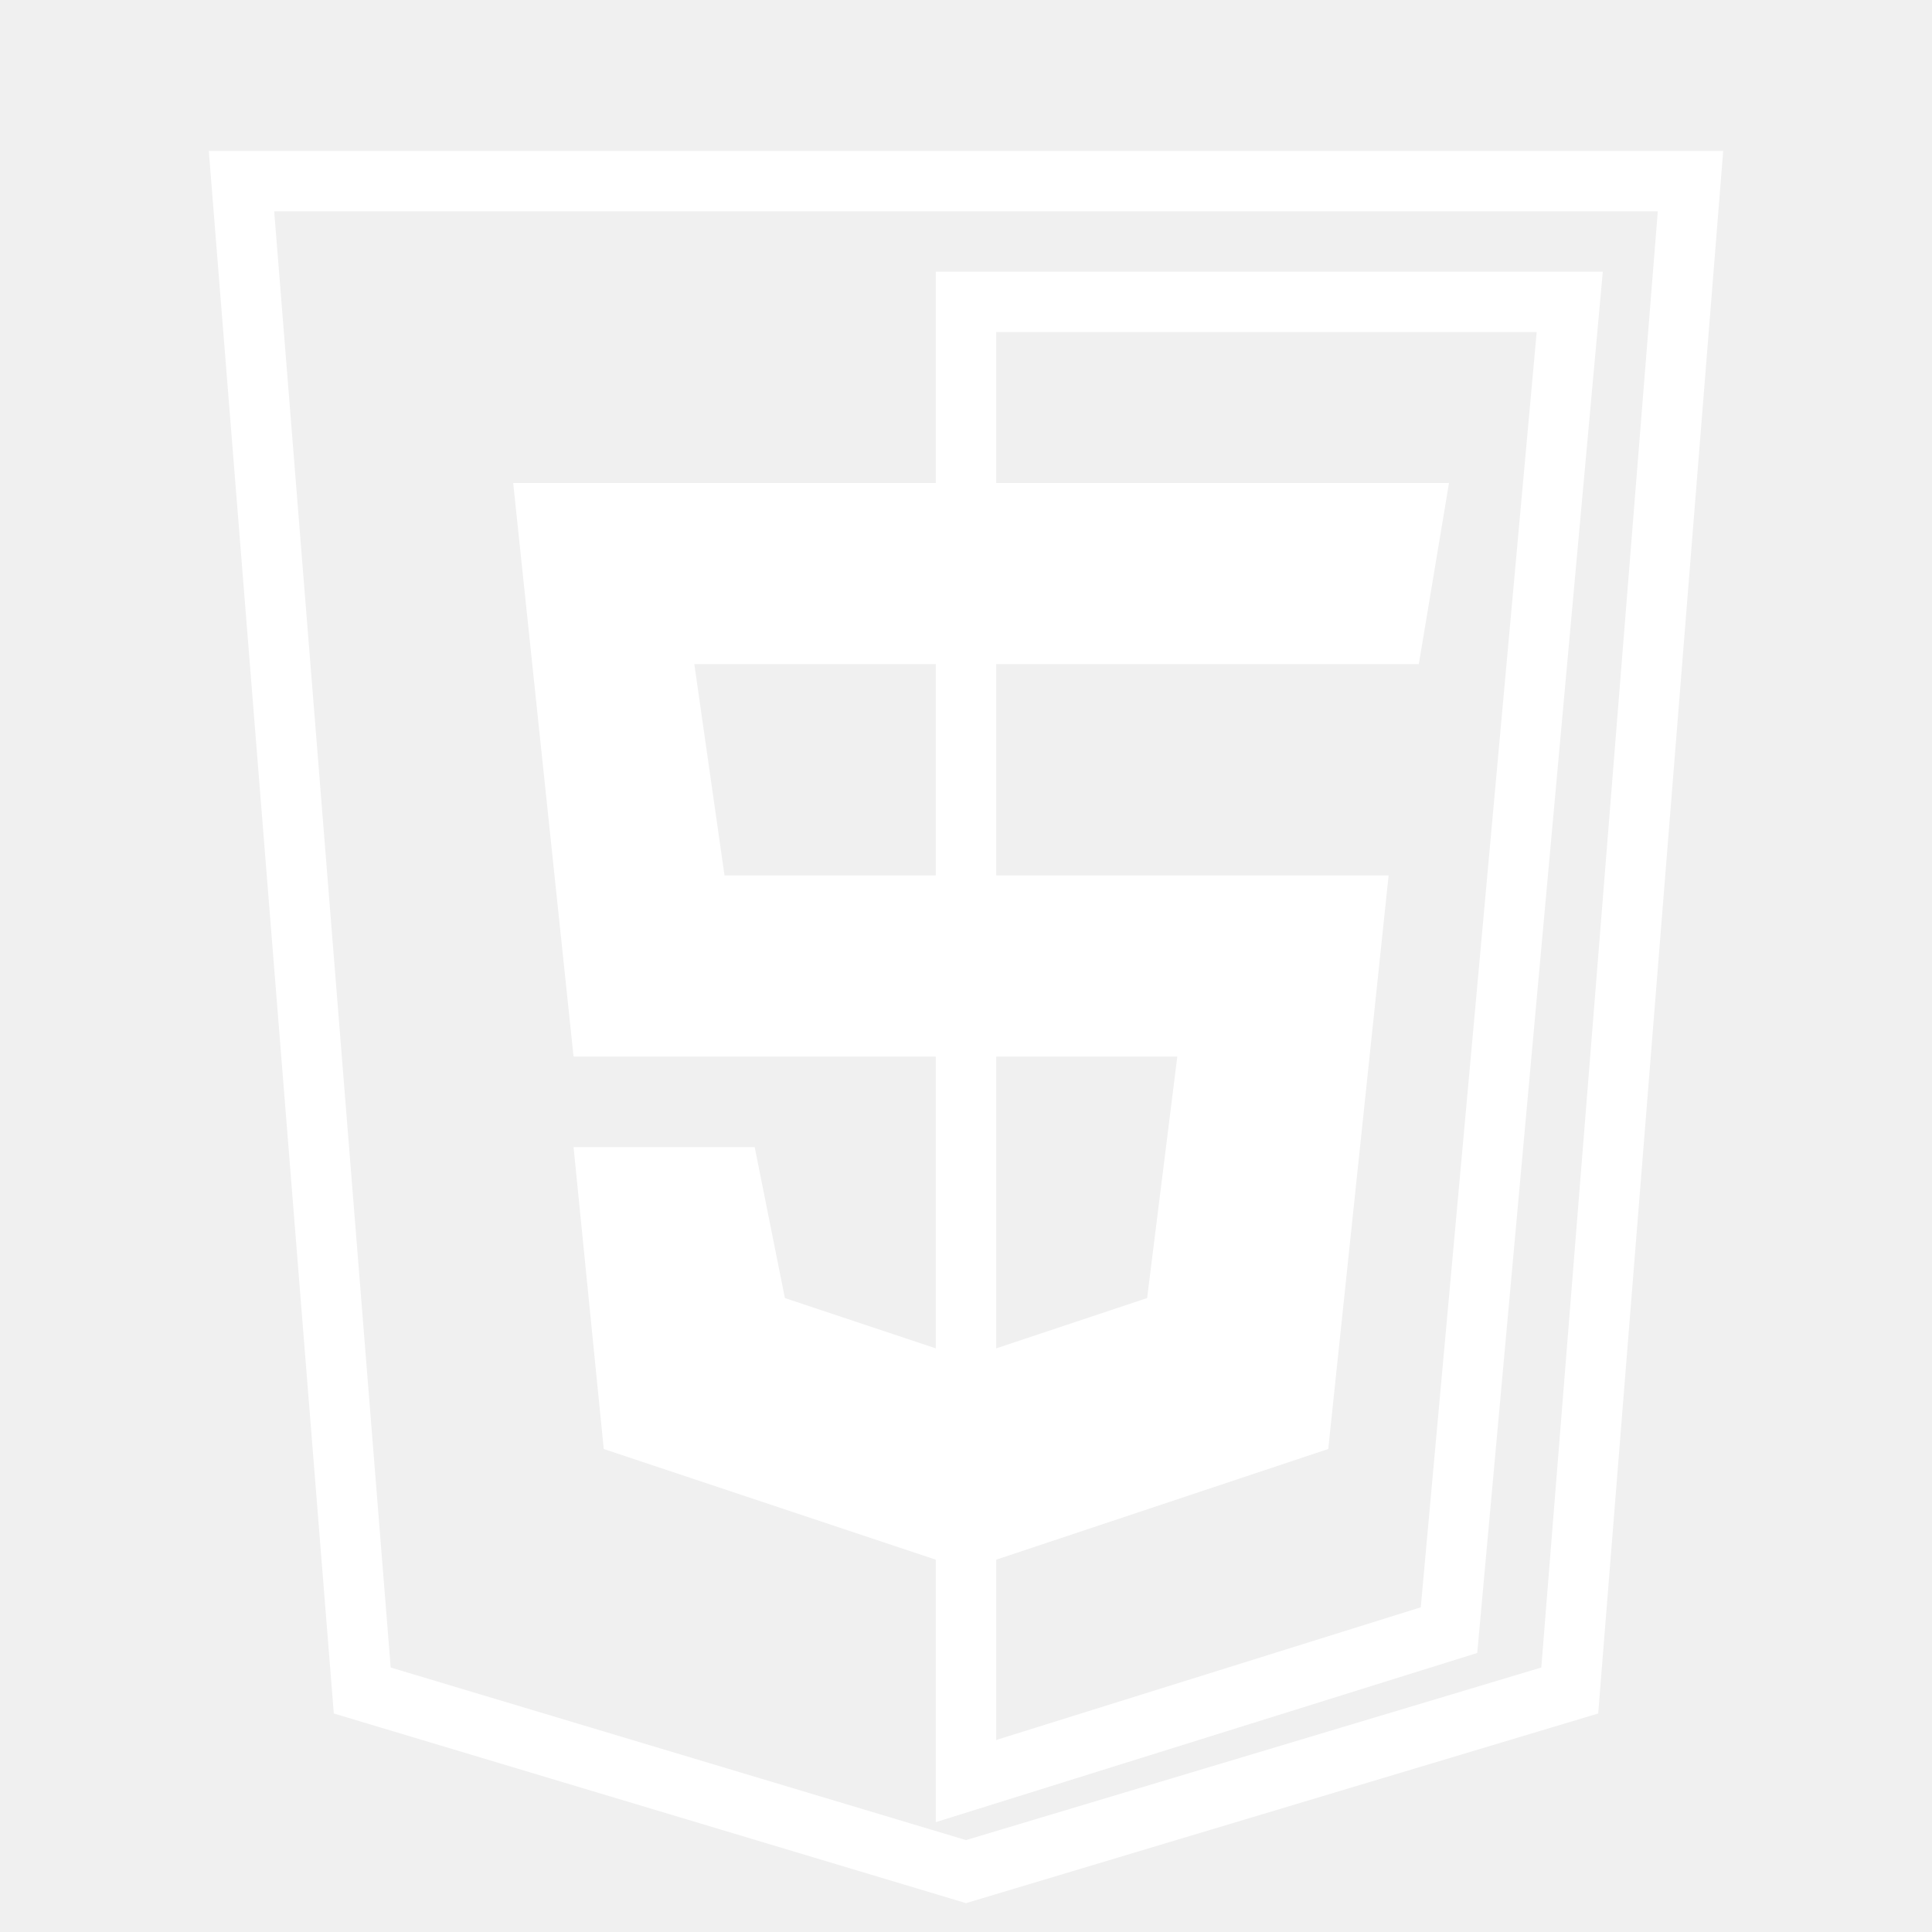
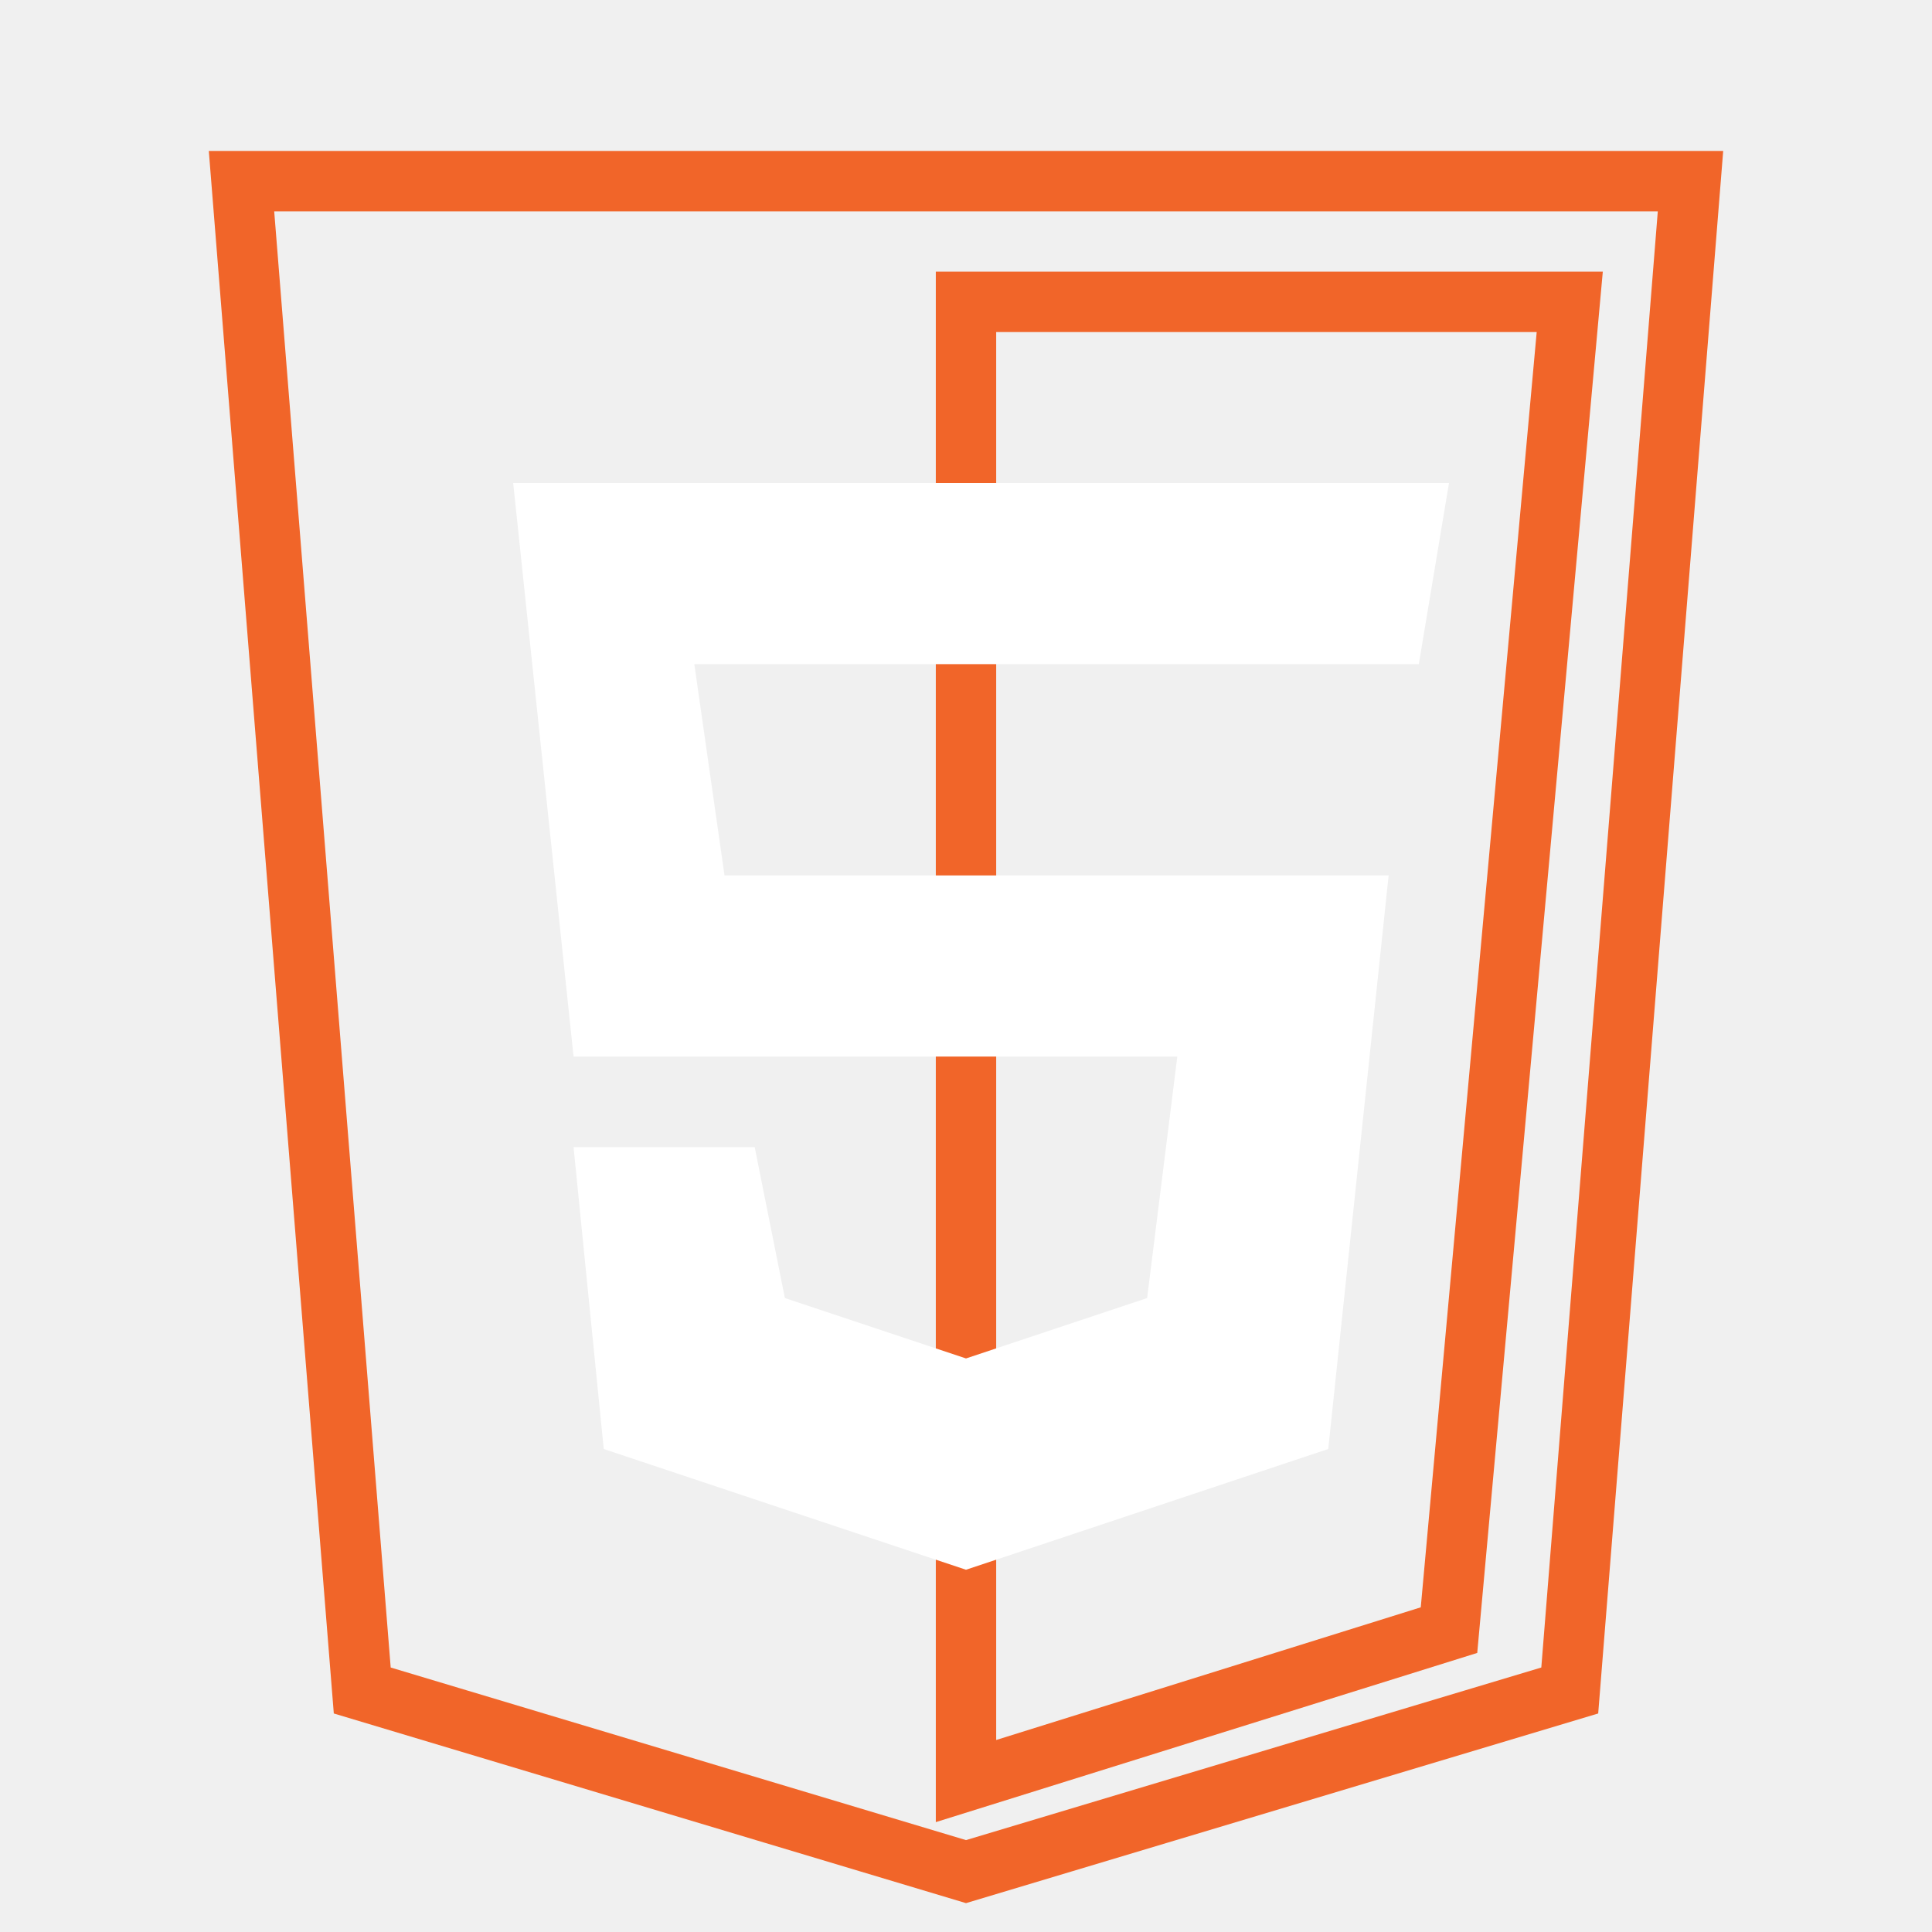
<svg xmlns="http://www.w3.org/2000/svg" width="800px" height="800px" viewBox="0 0 32 32" fill="none">
-   <path d="M6 28L4 3H28L26 28L16 31L6 28Z" fill="#ffffff00" stroke="#ffffff" />
-   <path d="M26 5H16V29.5L24 27L26 5Z" fill="#ffffff00" stroke="#ffffff" />
+   <path d="M6 28L4 3H28L26 28L16 31L6 28Z" fill="#ffffff00" stroke="#F16529" />
+   <path d="M26 5H16V29.5L24 27L26 5Z" fill="#ffffff00" stroke="#F16529" />
  <path d="M9.5 17.5L8.5 8H24L23.5 11H11.5L12 14.5H23L22 24L16 26L10 24L9.5 19H12.5L13 21.5L16 22.5L19 21.5L19.5 17.5H9.5Z" fill="white" />
</svg>
